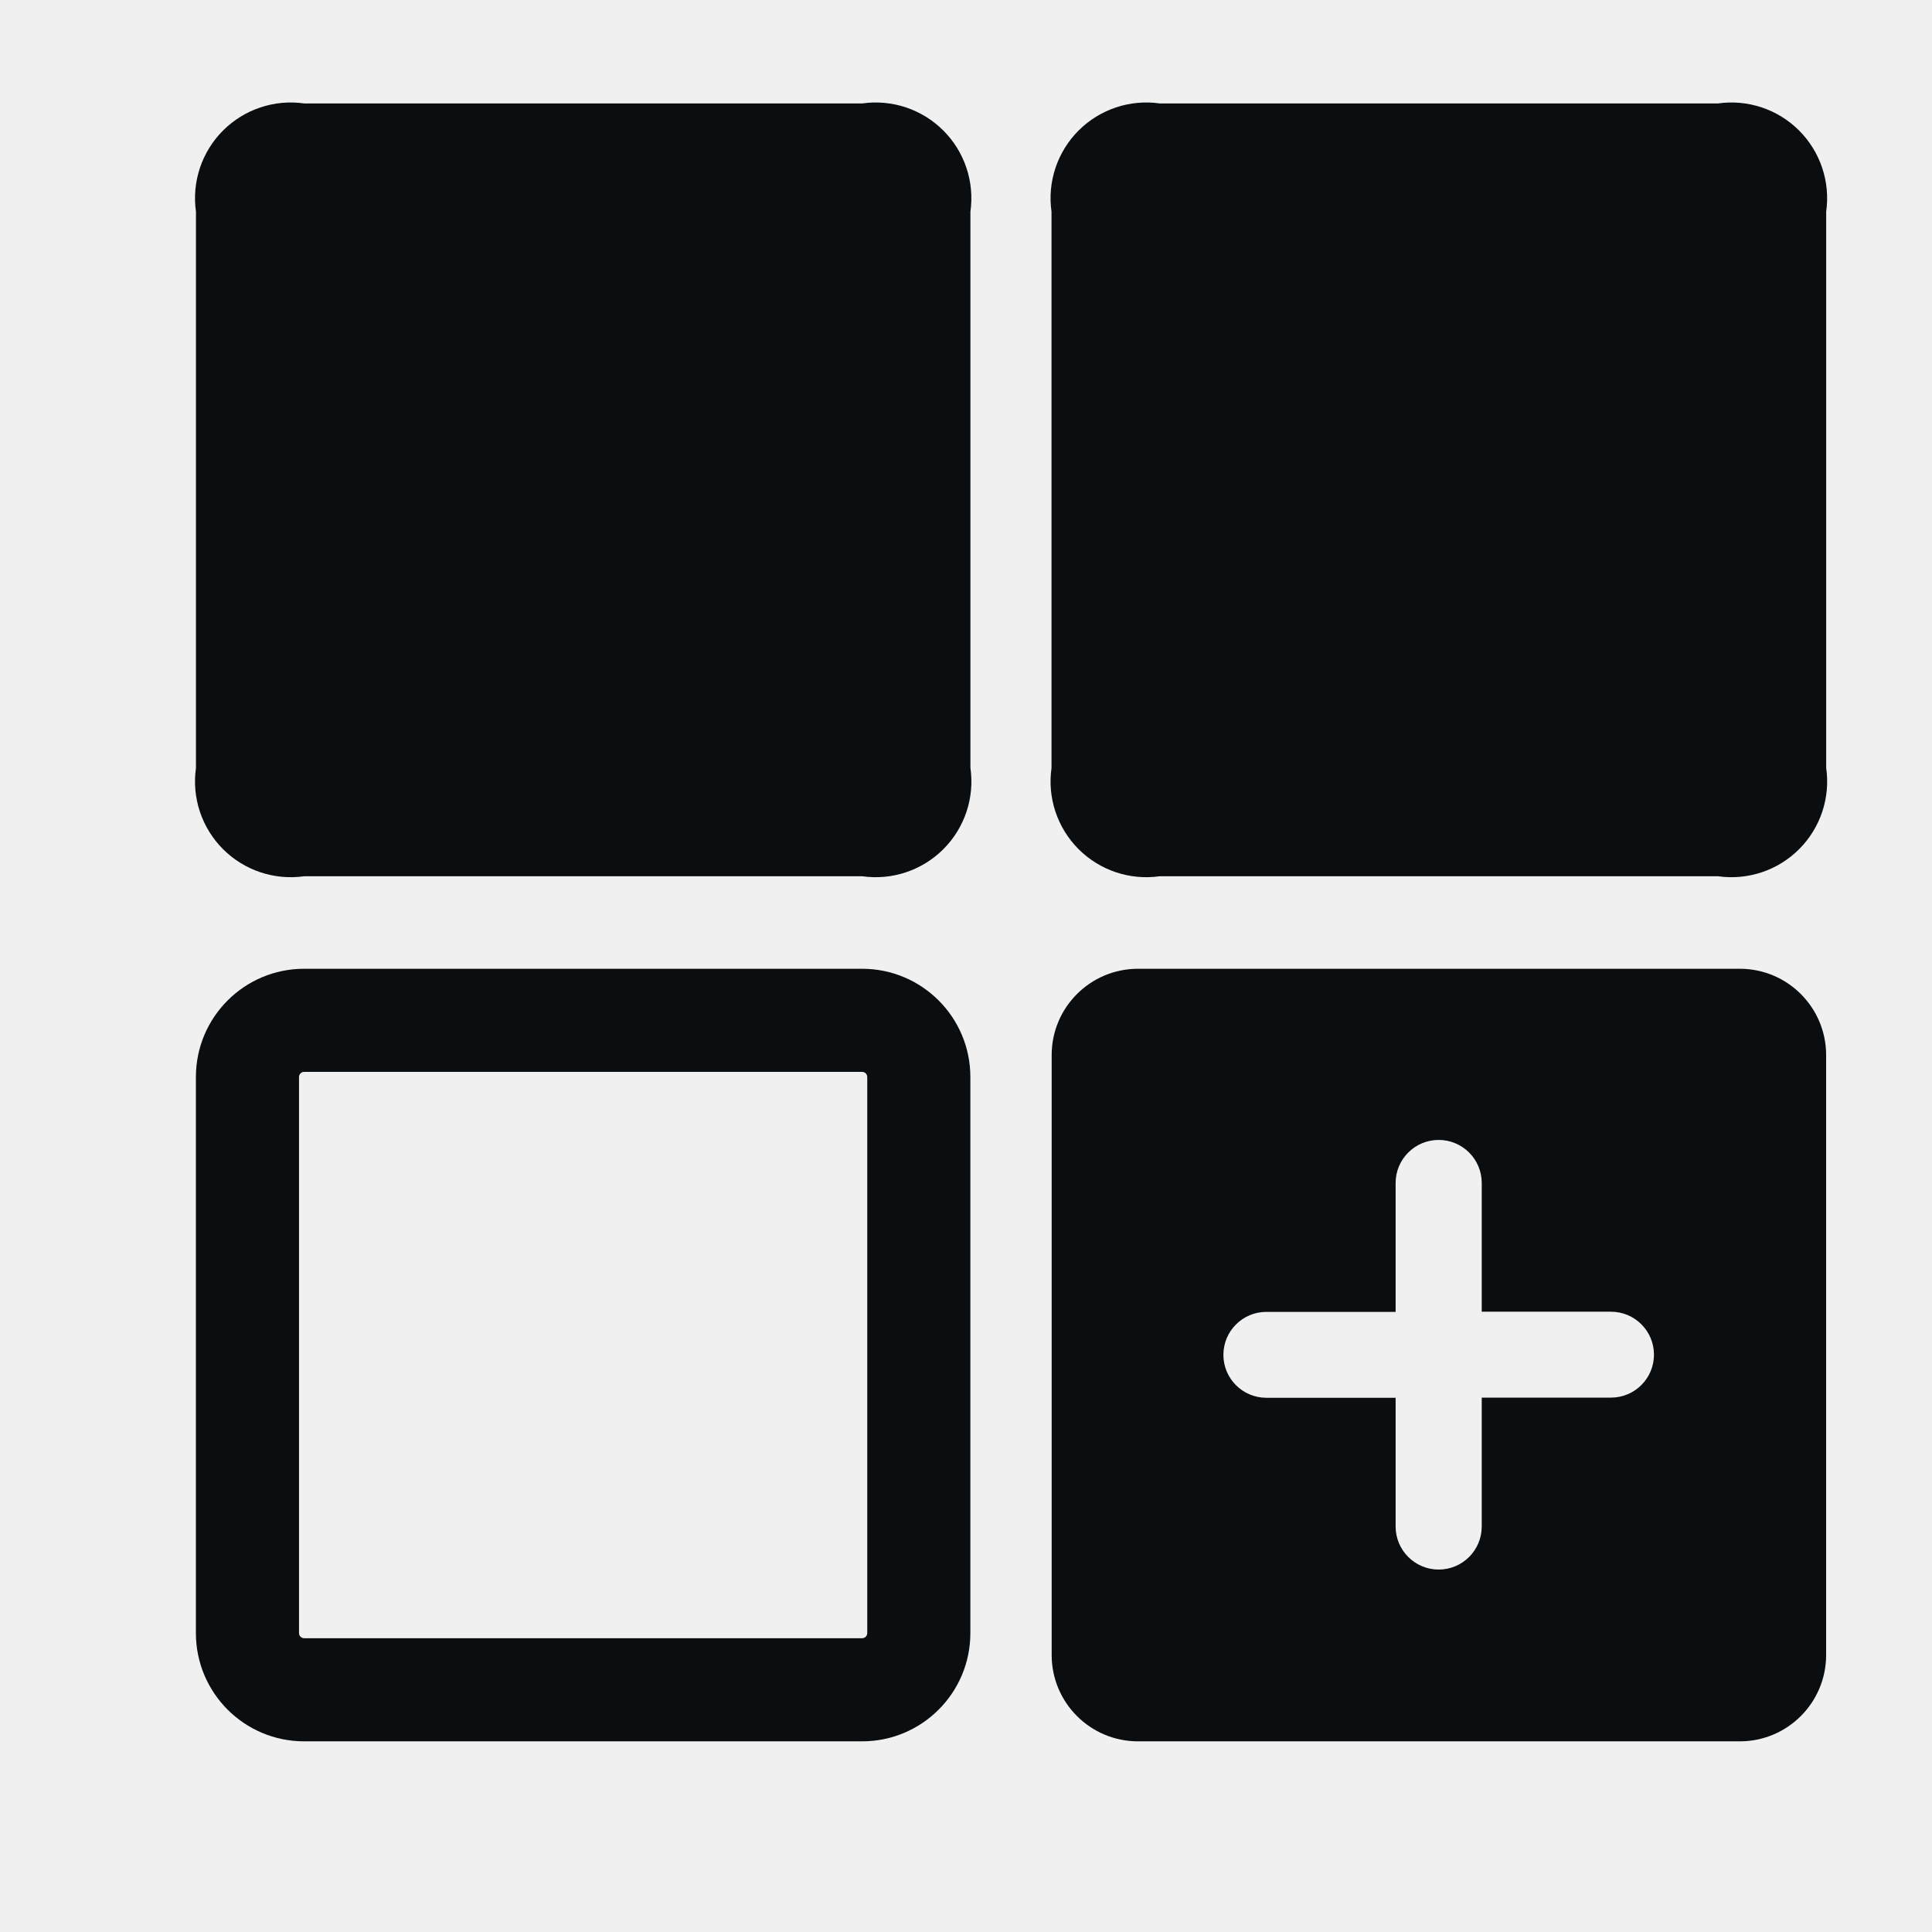
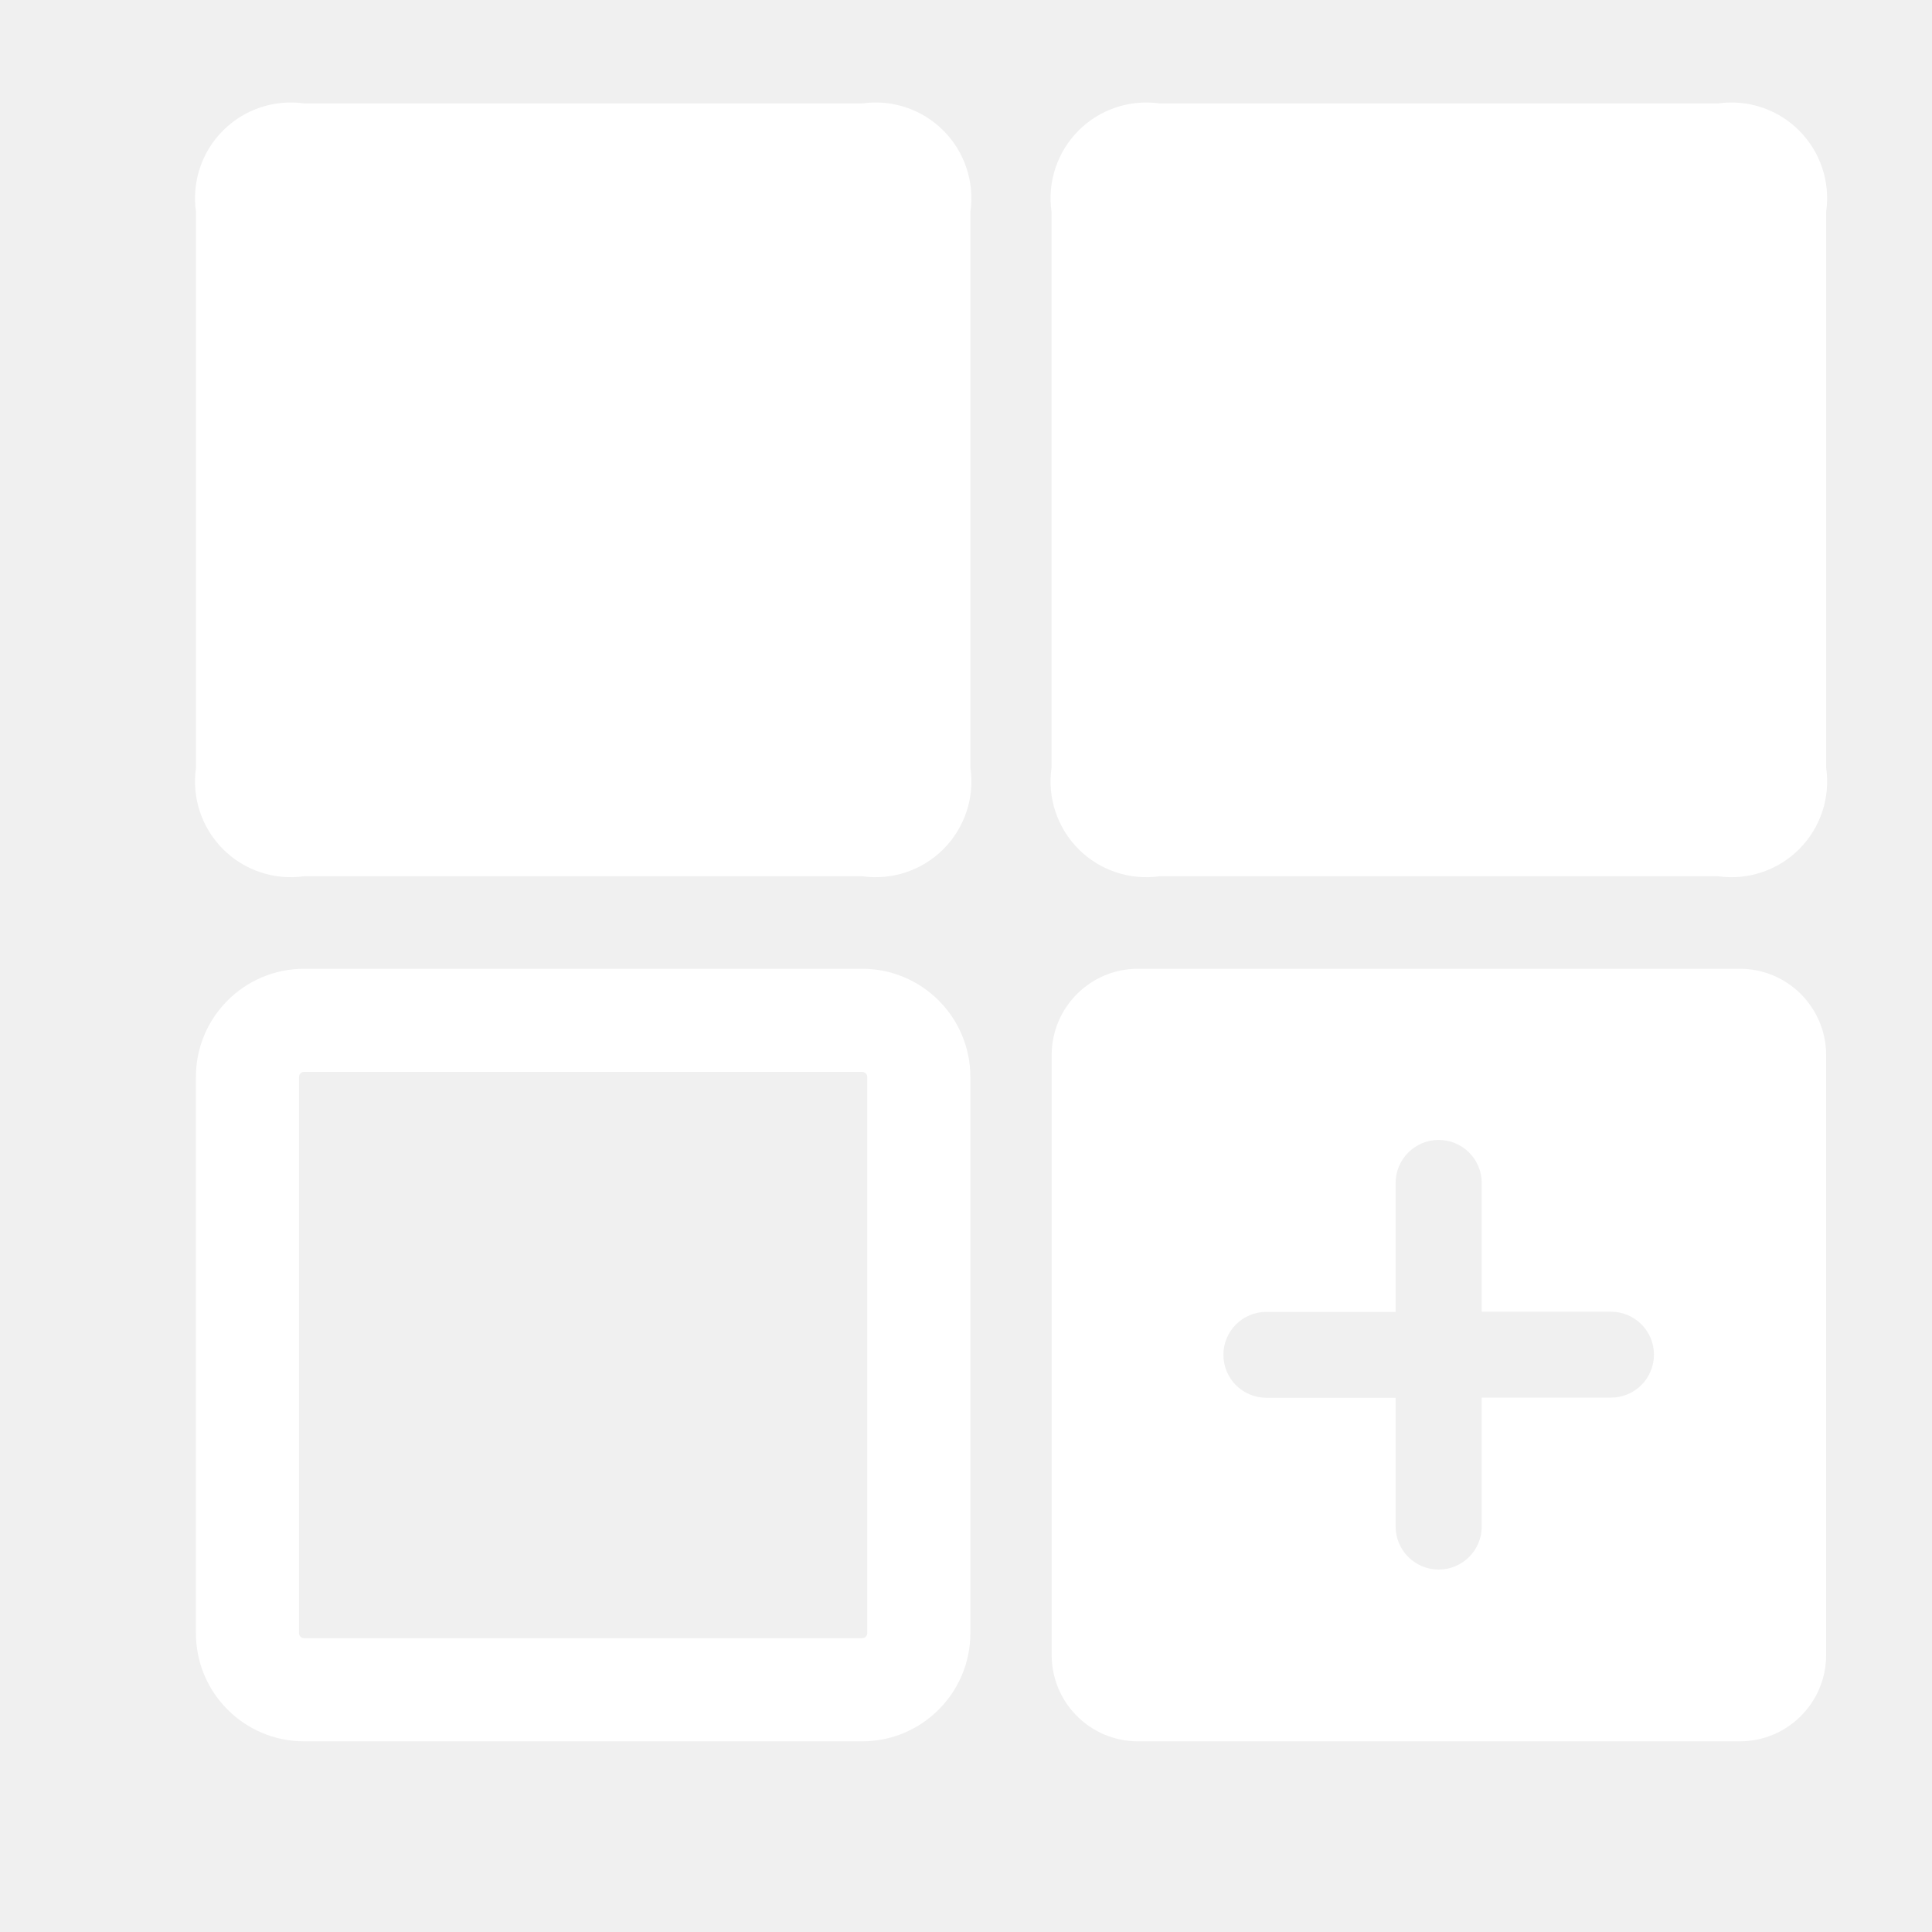
<svg xmlns="http://www.w3.org/2000/svg" width="35" height="35" viewBox="0 0 35 35">
  <defs>
    <style>
-       .cls-1 {
+       .cls-1, .cls-2 {
        fill: #fff;
-         opacity: 0;
      }

-       .cls-2 {
-         fill: #0b0e11;
+       .cls-1 {
+         opacity: 0;
      }
    </style>
  </defs>
  <g id="组_3272" data-name="组 3272" transform="translate(0 -0.492)">
    <rect id="矩形_2258" data-name="矩形 2258" class="cls-1" width="35" height="35" transform="translate(0 0.492)" />
    <g id="组_3264" data-name="组 3264" transform="translate(3.549 2.366)">
      <path id="路径_5395" data-name="路径 5395" class="cls-2" d="M512.2,503.019h-10.91a1.564,1.564,0,0,0-1.56,1.556v10.884a1.564,1.564,0,0,0,1.56,1.556H512.2a1.564,1.564,0,0,0,1.56-1.556V504.575A1.564,1.564,0,0,0,512.2,503.019Zm-4.679,7.772v2.332a.78.78,0,0,1-1.56,0v-2.332h-2.342a.778.778,0,0,1,0-1.556h2.342V506.9a.78.78,0,0,1,1.56,0v2.332h2.342a.778.778,0,1,1,0,1.556h-2.342Z" transform="translate(-484.227 -487.343)" />
      <path id="路径_5396" data-name="路径 5396" class="cls-2" d="M499.727,0m1.961,0H511.8a1.734,1.734,0,0,1,1.961,1.961V12.035A1.734,1.734,0,0,1,511.8,14H501.688a1.734,1.734,0,0,1-1.961-1.961V1.961A1.734,1.734,0,0,1,501.688,0Z" transform="translate(-484.227 0)" />
      <path id="路径_5397" data-name="路径 5397" class="cls-2" d="M14.422,517.015H4.314a1.961,1.961,0,0,1-1.961-1.961V504.98a1.961,1.961,0,0,1,1.961-1.961H14.422a1.961,1.961,0,0,1,1.961,1.961v10.074A1.961,1.961,0,0,1,14.422,517.015Zm0-1.868a.093.093,0,0,0,.093-.093V504.98a.093.093,0,0,0-.093-.093H4.314a.093.093,0,0,0-.093.093v10.074a.093.093,0,0,0,.093.093Z" transform="translate(-2.353 -487.343)" />
      <path id="路径_5398" data-name="路径 5398" class="cls-2" d="M16.388,14m-1.961,0H4.319a1.734,1.734,0,0,1-1.961-1.961V1.961A1.734,1.734,0,0,1,4.319,0H14.427a1.734,1.734,0,0,1,1.961,1.961V12.035A1.734,1.734,0,0,1,14.427,14Z" transform="translate(-2.357 0)" />
    </g>
  </g>
</svg>
